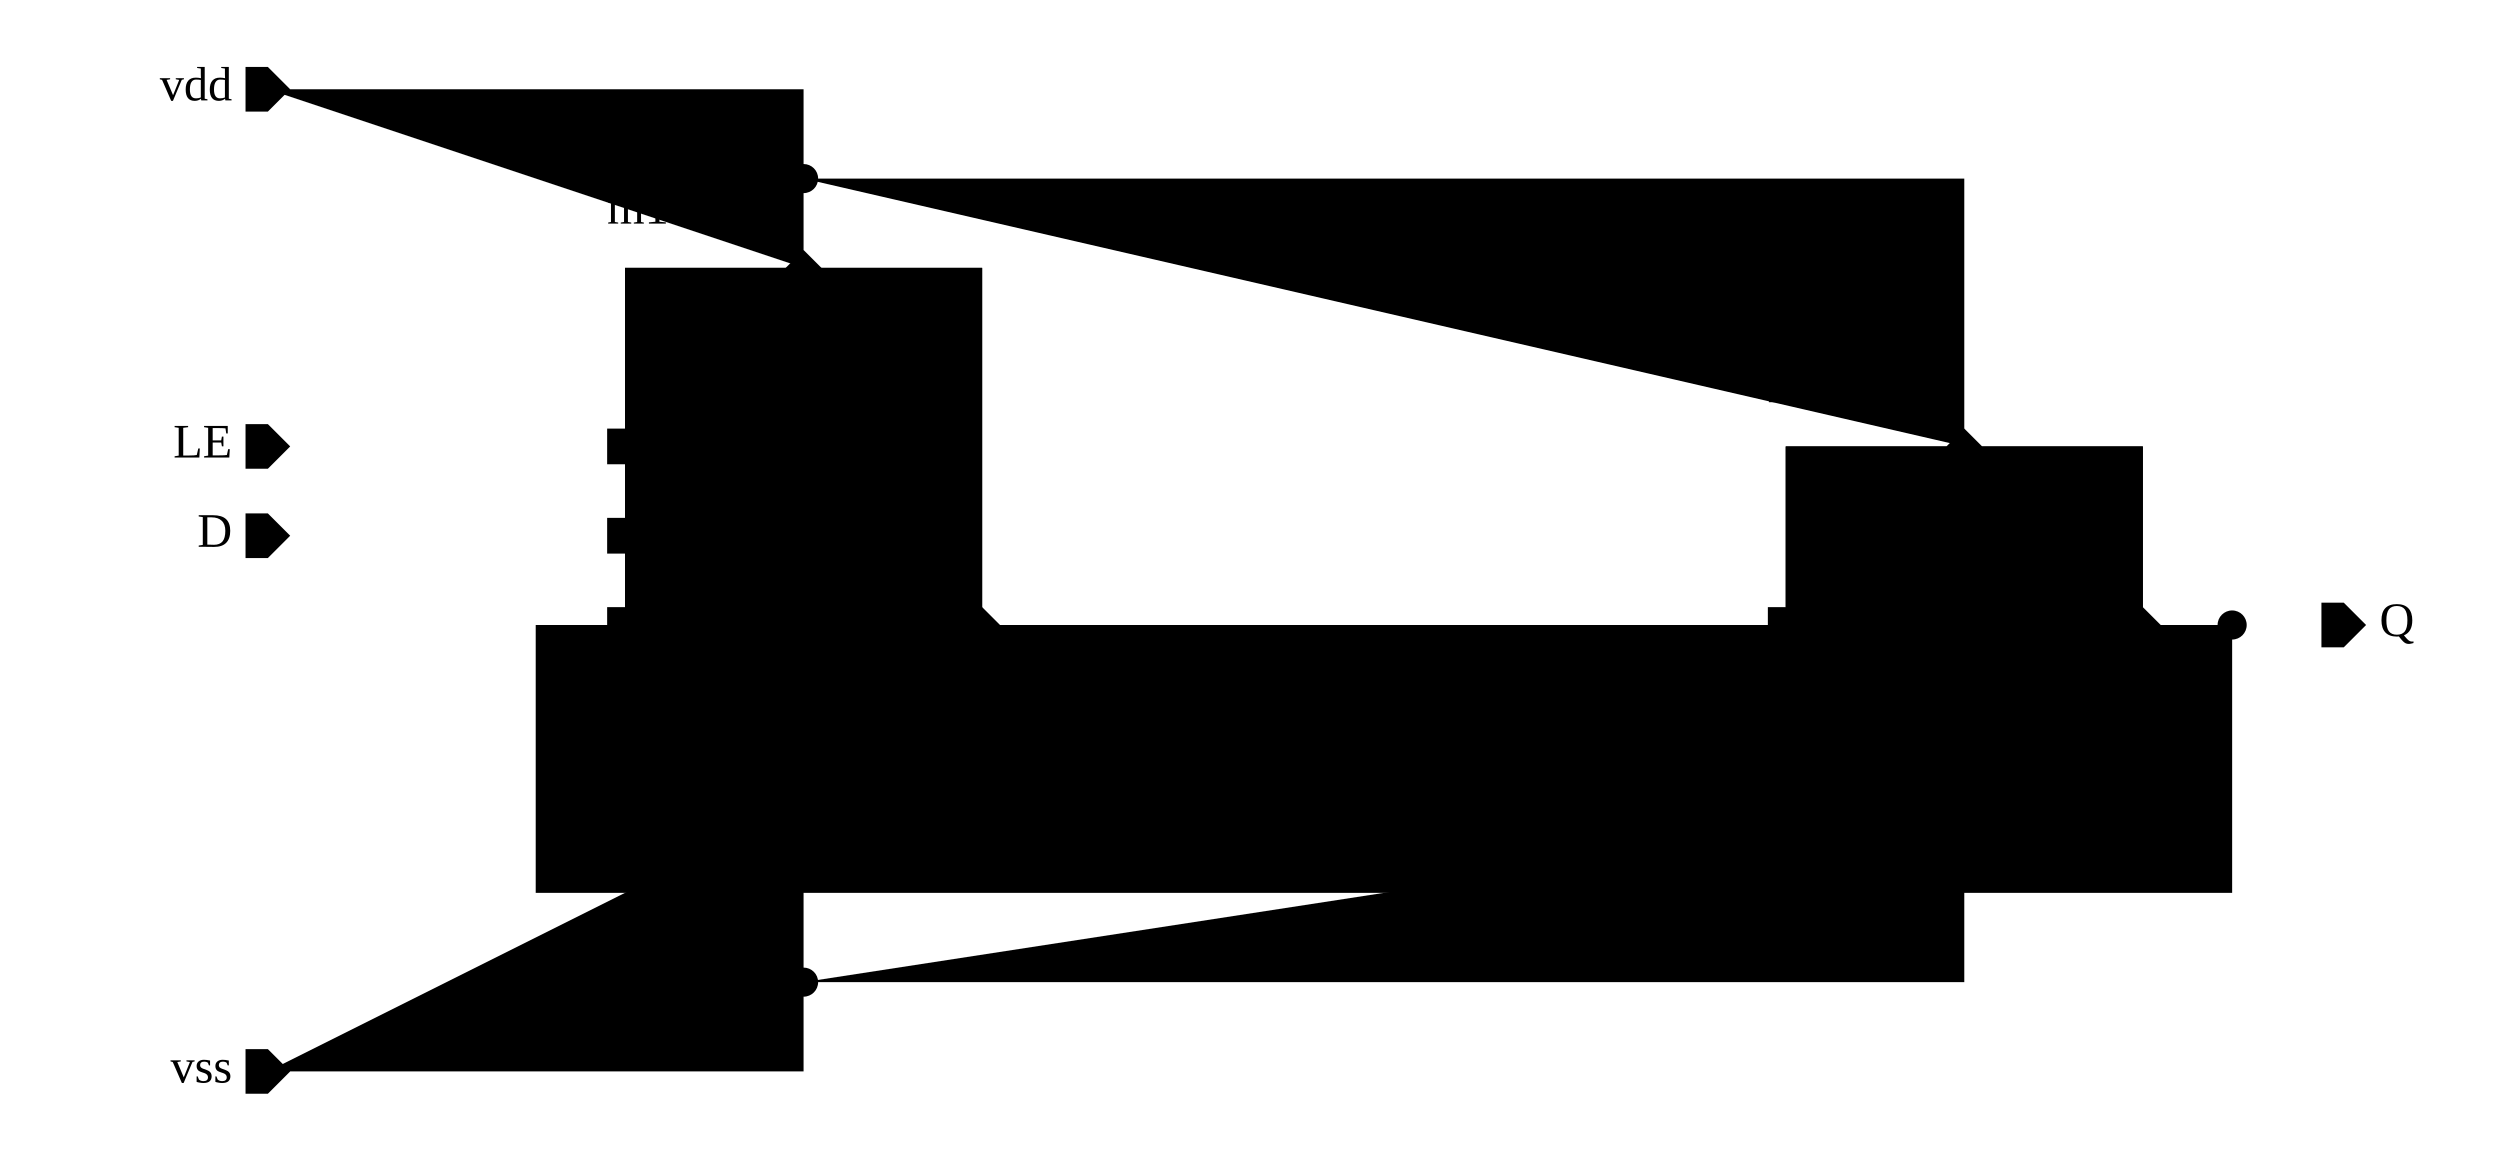
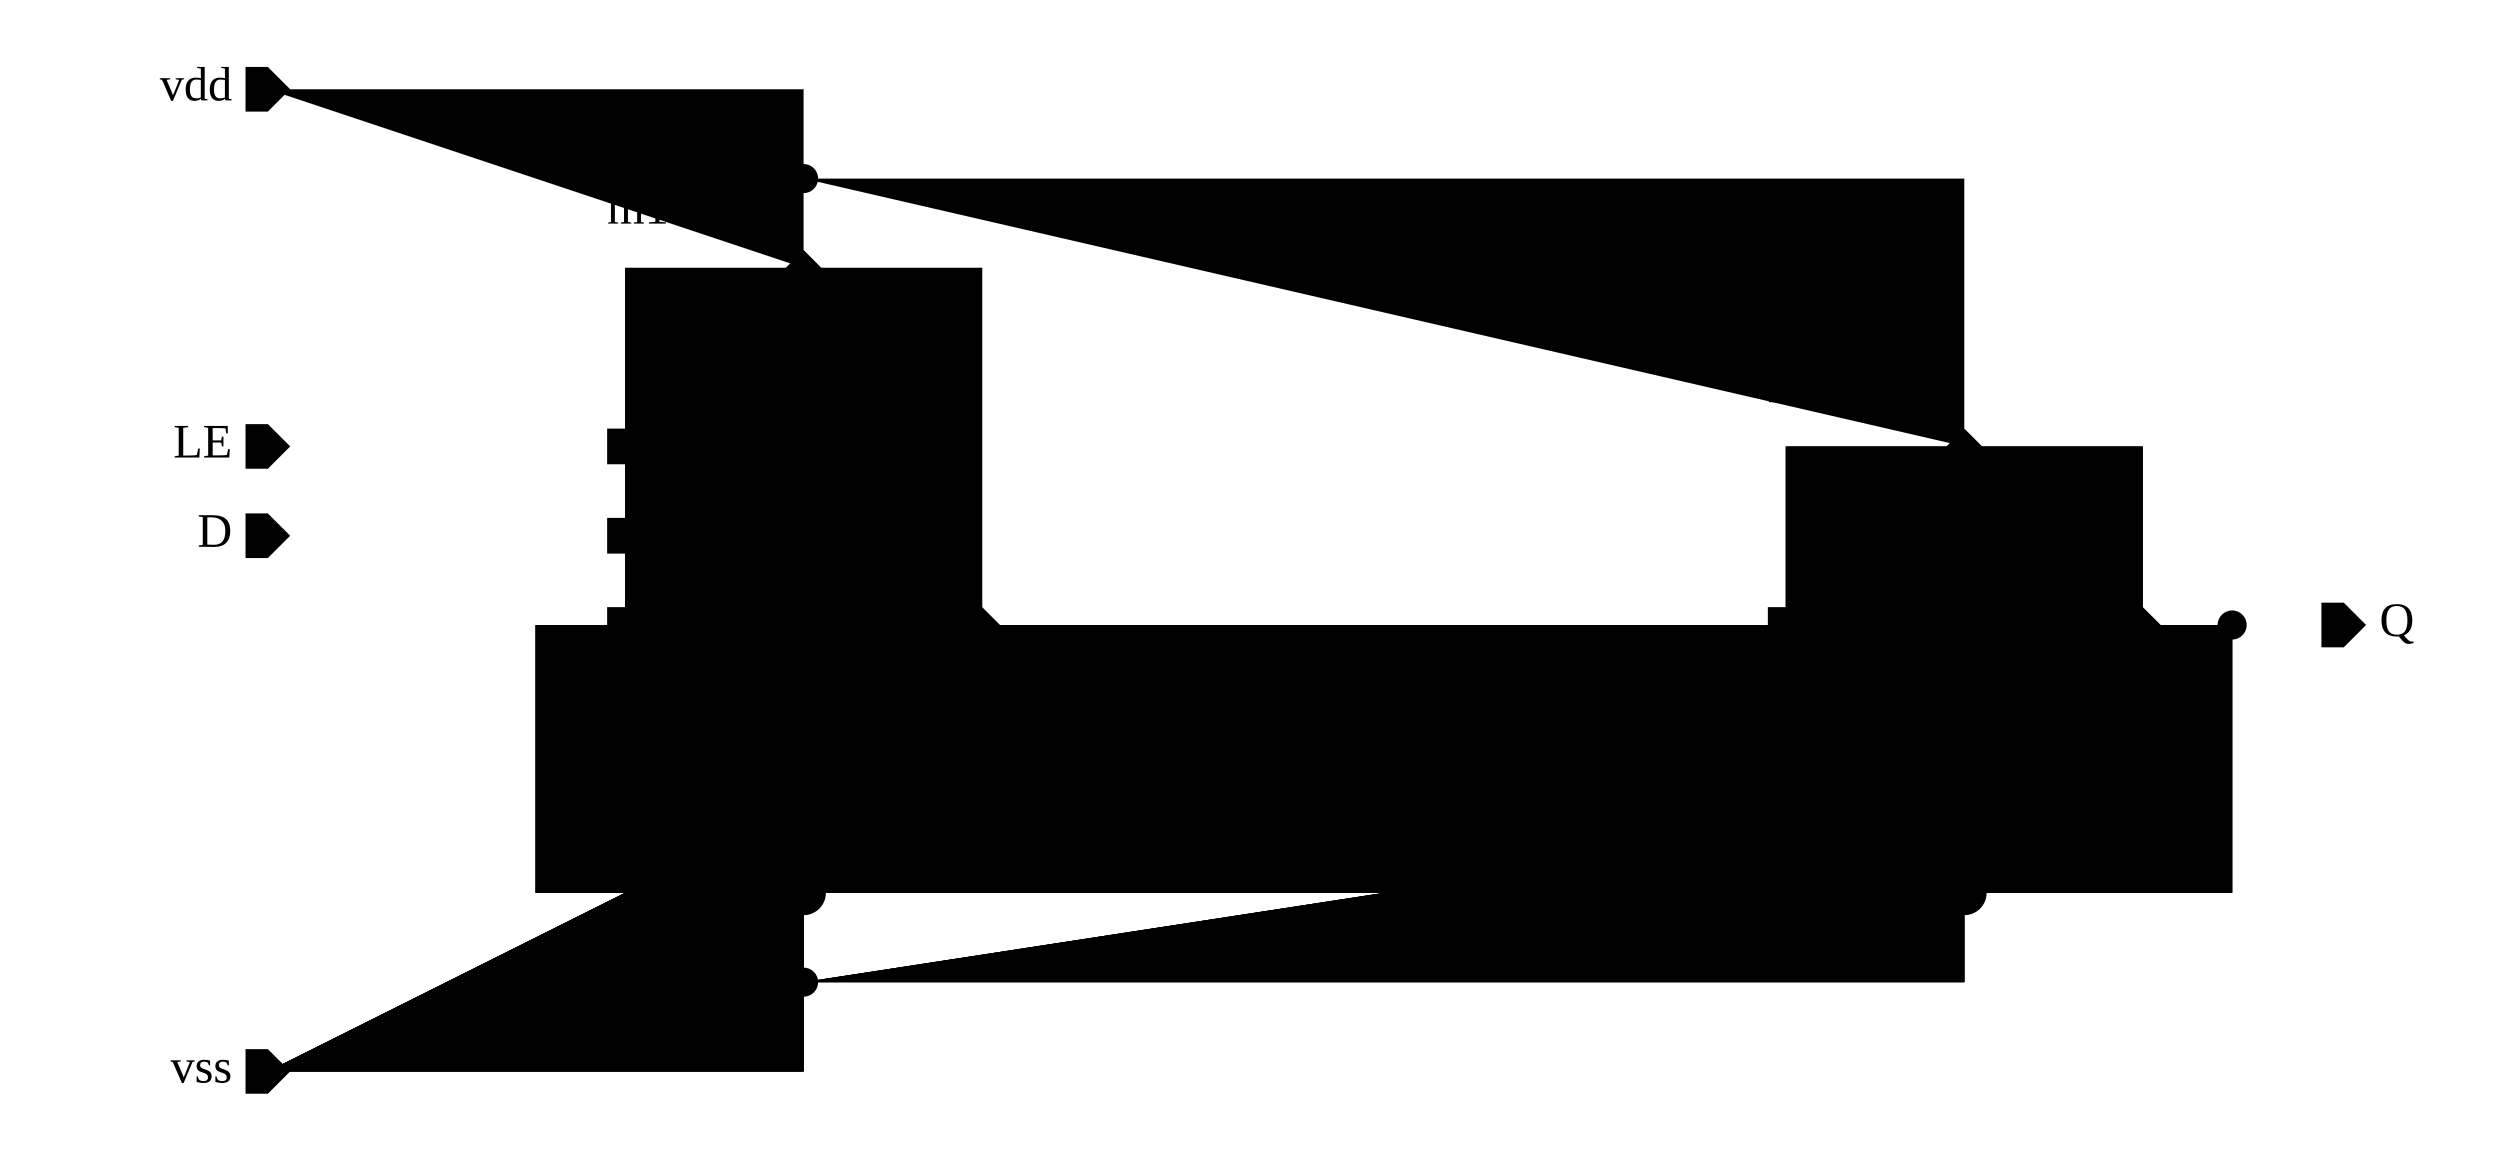
<svg xmlns="http://www.w3.org/2000/svg" width="700.0px" height="325.0px" viewBox="-2.0 6.0 28.0 13.0">
  <g class="schematic" transform="matrix(1 0 0 -1 0 25.0)">
    <path d="M24.0 12.0 L23.0 12.0 L22.0 12.0" class="schemWire" />
-     <path d="M23.0 12.0 L23.0 9.0 L4.0 9.0 L4.0 12.0 L5.0 12.0" class="schemWire" />
+     <path d="M23.0 12.0 L23.0 9.0 L4.0 9.0 L4.0 12.0 L5.0 12.0" class="schemWire crossing-plain" />
+     <path d="M23.0 12.0 L23.0 9.0 L20.25 9.0 A0.25 0.25 0 0 1 19.75 9.0 L7.25 9.0 A0.25 0.25 0 0 1 6.75 9.0 L4.0 9.0 L4.0 12.0 L5.0 12.0" class="schemWire crossing-bridge-h" />
+     <path d="M23.0 12.0 L23.0 9.0 L4.0 9.0 L4.0 12.0 L5.0 12.0" class="schemWire crossing-bridge-v" />
+     <path d="M23.0 12.0 L23.0 9.0 L20.25 9.0 M19.75 9.0 L7.25 9.0 M6.75 9.0 L4.0 9.0 L4.0 12.0 L5.0 12.0" class="schemWire crossing-gap-h" />
+     <path d="M23.0 12.0 L23.0 9.0 L4.0 9.0 L4.0 12.0 L5.0 12.0" class="schemWire crossing-gap-v" />
    <path d="M1.0 18.0 L2.0 18.0 L7.0 18.0 L7.0 17.0 L7.0 16.0" class="schemWire" />
    <path d="M7.0 17.0 L20.0 17.0 L20.0 14.0" class="schemWire" />
-     <path d="M1.0 7.0 L2.0 7.0 L7.0 7.0 L7.0 8.0 L7.0 10.0" class="schemWire" />
-     <path d="M7.0 8.0 L20.0 8.0 L20.0 10.0" class="schemWire" />
+     <path d="M1.0 7.0 L2.0 7.0 L7.0 7.0 L7.0 8.0 L7.0 10.0" class="schemWire crossing-plain" />
+     <path d="M1.0 7.0 L2.0 7.0 L7.0 7.0 L7.0 8.0 L7.0 10.0" class="schemWire crossing-bridge-h" />
+     <path d="M1.0 7.0 L2.0 7.0 L7.0 7.0 L7.0 8.0 L7.0 8.75 A0.25 0.25 0 0 1 7.0 9.25 L7.0 10.0" class="schemWire crossing-bridge-v" />
+     <path d="M1.0 7.0 L2.0 7.0 L7.0 7.0 L7.0 8.0 L7.0 10.0" class="schemWire crossing-gap-h" />
+     <path d="M1.0 7.0 L2.0 7.0 L7.0 7.0 L7.0 8.0 L7.0 8.75 M7.0 9.25 L7.0 10.0" class="schemWire crossing-gap-v" />
+     <path d="M7.0 8.0 L20.0 8.0 L20.0 10.0" class="schemWire crossing-plain" />
+     <path d="M7.0 8.0 L20.0 8.0 L20.0 10.0" class="schemWire crossing-bridge-h" />
+     <path d="M7.0 8.0 L20.0 8.0 L20.0 8.75 A0.25 0.25 0 0 1 20.0 9.25 L20.0 10.0" class="schemWire crossing-bridge-v" />
+     <path d="M7.0 8.0 L20.0 8.0 L20.0 10.0" class="schemWire crossing-gap-h" />
+     <path d="M7.0 8.0 L20.0 8.0 L20.0 8.75 M20.0 9.25 L20.0 10.0" class="schemWire crossing-gap-v" />
    <path d="M1.0 13.0 L5.0 13.0" class="schemWire" />
    <path d="M1.0 14.0 L5.0 14.0" class="schemWire" />
    <path d="M9.0 12.0 L18.0 12.0" class="schemWire" />
    <circle cx="7.0" cy="17.0" r="0.163" class="connPoint" />
    <circle cx="7.0" cy="8.0" r="0.163" class="connPoint" />
    <circle cx="23.0" cy="12.0" r="0.163" class="connPoint" />
    <g>
      <rect x="5.0" y="10.0" width="4.0" height="6.0" class="symbolOutline" />
      <text transform="matrix(0.045 0 0 -0.045 7.0 13.0)" dominant-baseline="middle" text-anchor="middle" class="cellName">Mux2</text>
      <text transform="matrix(0.045 0 0 -0.045 4.8 16.86)" dominant-baseline="hanging" text-anchor="start" class="instanceName">m1</text>
      <path d="M0.0 0.0 L4.0 0.0 L4.0 6.0 L0.0 6.0 Z" transform="matrix(1 0 0 1 5.0 10.0)" class="symbolPoly" />
      <path d="M0 0 L0.2 0 L0.2 -0.2 L0 -0.4 L-0.2 -0.2 L-0.2 0 Z" transform="matrix(0 1 -1 0 8.8 12.0)" class="pinArrow" />
      <text transform="matrix(0.045 0 0 -0.045 8.775 12.0)" dominant-baseline="middle" text-anchor="end" class="pinLabel">y</text>
      <path d="M0 0 L0.2 -0.2 L0.2 -0.4 L0 -0.4 L-0.2 -0.4 L-0.2 -0.2 Z" transform="matrix(0 -1 1 0 5.2 12.0)" class="pinArrow" />
      <text transform="matrix(0.045 0 0 -0.045 5.225 12.0)" dominant-baseline="middle" text-anchor="start" class="pinLabel">a</text>
      <path d="M0 0 L0.2 -0.2 L0.2 -0.4 L0 -0.4 L-0.2 -0.4 L-0.2 -0.2 Z" transform="matrix(0 -1 1 0 5.2 13.0)" class="pinArrow" />
      <text transform="matrix(0.045 0 0 -0.045 5.225 13.0)" dominant-baseline="middle" text-anchor="start" class="pinLabel">b</text>
      <path d="M0 0 L0.2 -0.2 L0.2 -0.2 L0 -0.4 L-0.2 -0.2 L-0.2 -0.2 Z" transform="matrix(-1 0 0 -1 7.0 15.8)" class="pinArrow" />
      <text transform="matrix(0 0.045 0.045 0 7.0 15.775)" dominant-baseline="middle" text-anchor="end" class="pinLabel">vdd</text>
      <path d="M0 0 L0.2 -0.2 L0.2 -0.2 L0 -0.4 L-0.2 -0.2 L-0.2 -0.2 Z" transform="matrix(1 0 0 1 7.0 10.2)" class="pinArrow" />
      <text transform="matrix(0 0.045 0.045 0 7.0 10.225)" dominant-baseline="middle" text-anchor="start" class="pinLabel">vss</text>
      <path d="M0 0 L0.2 -0.2 L0.2 -0.4 L0 -0.4 L-0.2 -0.4 L-0.2 -0.2 Z" transform="matrix(0 -1 1 0 5.2 14.0)" class="pinArrow" />
      <text transform="matrix(0.045 0 0 -0.045 5.225 14.0)" dominant-baseline="middle" text-anchor="start" class="pinLabel">s</text>
    </g>
    <g>
      <rect x="18.0" y="10.0" width="4.0" height="4.0" class="symbolOutline" />
      <text transform="matrix(0.045 0 0 -0.045 20.0 12.0)" dominant-baseline="middle" text-anchor="middle" class="cellName">Inv</text>
      <text transform="matrix(0.045 0 0 -0.045 17.8 14.86)" dominant-baseline="hanging" text-anchor="start" class="instanceName">i1</text>
      <path d="M0.0 0.0 L4.0 0.0 L4.0 4.0 L0.0 4.0 Z" transform="matrix(1 0 0 1 18.0 10.0)" class="symbolPoly" />
      <path d="M0 0 L0.2 -0.2 L0.2 -0.2 L0 -0.4 L-0.2 -0.2 L-0.2 -0.2 Z" transform="matrix(-1 0 0 -1 20.0 13.8)" class="pinArrow" />
      <text transform="matrix(0 0.045 0.045 0 20.0 13.775)" dominant-baseline="middle" text-anchor="end" class="pinLabel">vdd</text>
      <path d="M0 0 L0.2 -0.2 L0.2 -0.2 L0 -0.4 L-0.2 -0.2 L-0.2 -0.2 Z" transform="matrix(1 0 0 1 20.0 10.2)" class="pinArrow" />
      <text transform="matrix(0 0.045 0.045 0 20.0 10.225)" dominant-baseline="middle" text-anchor="start" class="pinLabel">vss</text>
      <path d="M0 0 L0.2 -0.2 L0.2 -0.4 L0 -0.4 L-0.2 -0.4 L-0.2 -0.2 Z" transform="matrix(0 -1 1 0 18.2 12.0)" class="pinArrow" />
      <text transform="matrix(0.045 0 0 -0.045 18.225 12.0)" dominant-baseline="middle" text-anchor="start" class="pinLabel">a</text>
      <path d="M0 0 L0.2 0 L0.2 -0.2 L0 -0.4 L-0.2 -0.2 L-0.2 0 Z" transform="matrix(0 1 -1 0 21.8 12.0)" class="pinArrow" />
      <text transform="matrix(0.045 0 0 -0.045 21.775 12.0)" dominant-baseline="middle" text-anchor="end" class="pinLabel">y</text>
    </g>
    <g>
      <path d="M0 0 L0.25 -0.25 L0.25 -0.5 L0 -0.5 L-0.25 -0.5 L-0.25 -0.25 Z" transform="matrix(0 -1 1 0 1.25 13.0)" class="portArrow" />
      <text transform="matrix(0.045 0 0 -0.045 0.6 13.0)" dominant-baseline="middle" text-anchor="end" class="portLabel">D</text>
    </g>
    <g>
      <path d="M0 0 L0.25 -0.25 L0.25 -0.5 L0 -0.5 L-0.25 -0.5 L-0.25 -0.25 Z" transform="matrix(0 -1 1 0 1.25 14.0)" class="portArrow" />
      <text transform="matrix(0.045 0 0 -0.045 0.6 14.0)" dominant-baseline="middle" text-anchor="end" class="portLabel">LE</text>
    </g>
    <g>
      <path d="M0 0 L0.25 -0.25 L0.25 -0.5 L0 -0.5 L-0.25 -0.5 L-0.25 -0.25 Z" transform="matrix(0 -1 1 0 1.25 18.0)" class="portArrow" />
      <text transform="matrix(0.045 0 0 -0.045 0.6 18.0)" dominant-baseline="middle" text-anchor="end" class="portLabel">vdd</text>
    </g>
    <g>
      <path d="M0 0 L0.25 -0.25 L0.25 -0.5 L0 -0.5 L-0.25 -0.5 L-0.25 -0.25 Z" transform="matrix(0 -1 1 0 1.25 7.0)" class="portArrow" />
      <text transform="matrix(0.045 0 0 -0.045 0.6 7.0)" dominant-baseline="middle" text-anchor="end" class="portLabel">vss</text>
    </g>
    <g>
      <path d="M0 0 L0.25 0 L0.25 -0.25 L0 -0.5 L-0.25 -0.25 L-0.25 0 Z" transform="matrix(0 1 -1 0 24.0 12.0)" class="portArrow" />
      <text transform="matrix(0.045 0 0 -0.045 24.65 12.0)" dominant-baseline="middle" text-anchor="start" class="portLabel">Q</text>
    </g>
  </g>
</svg>
